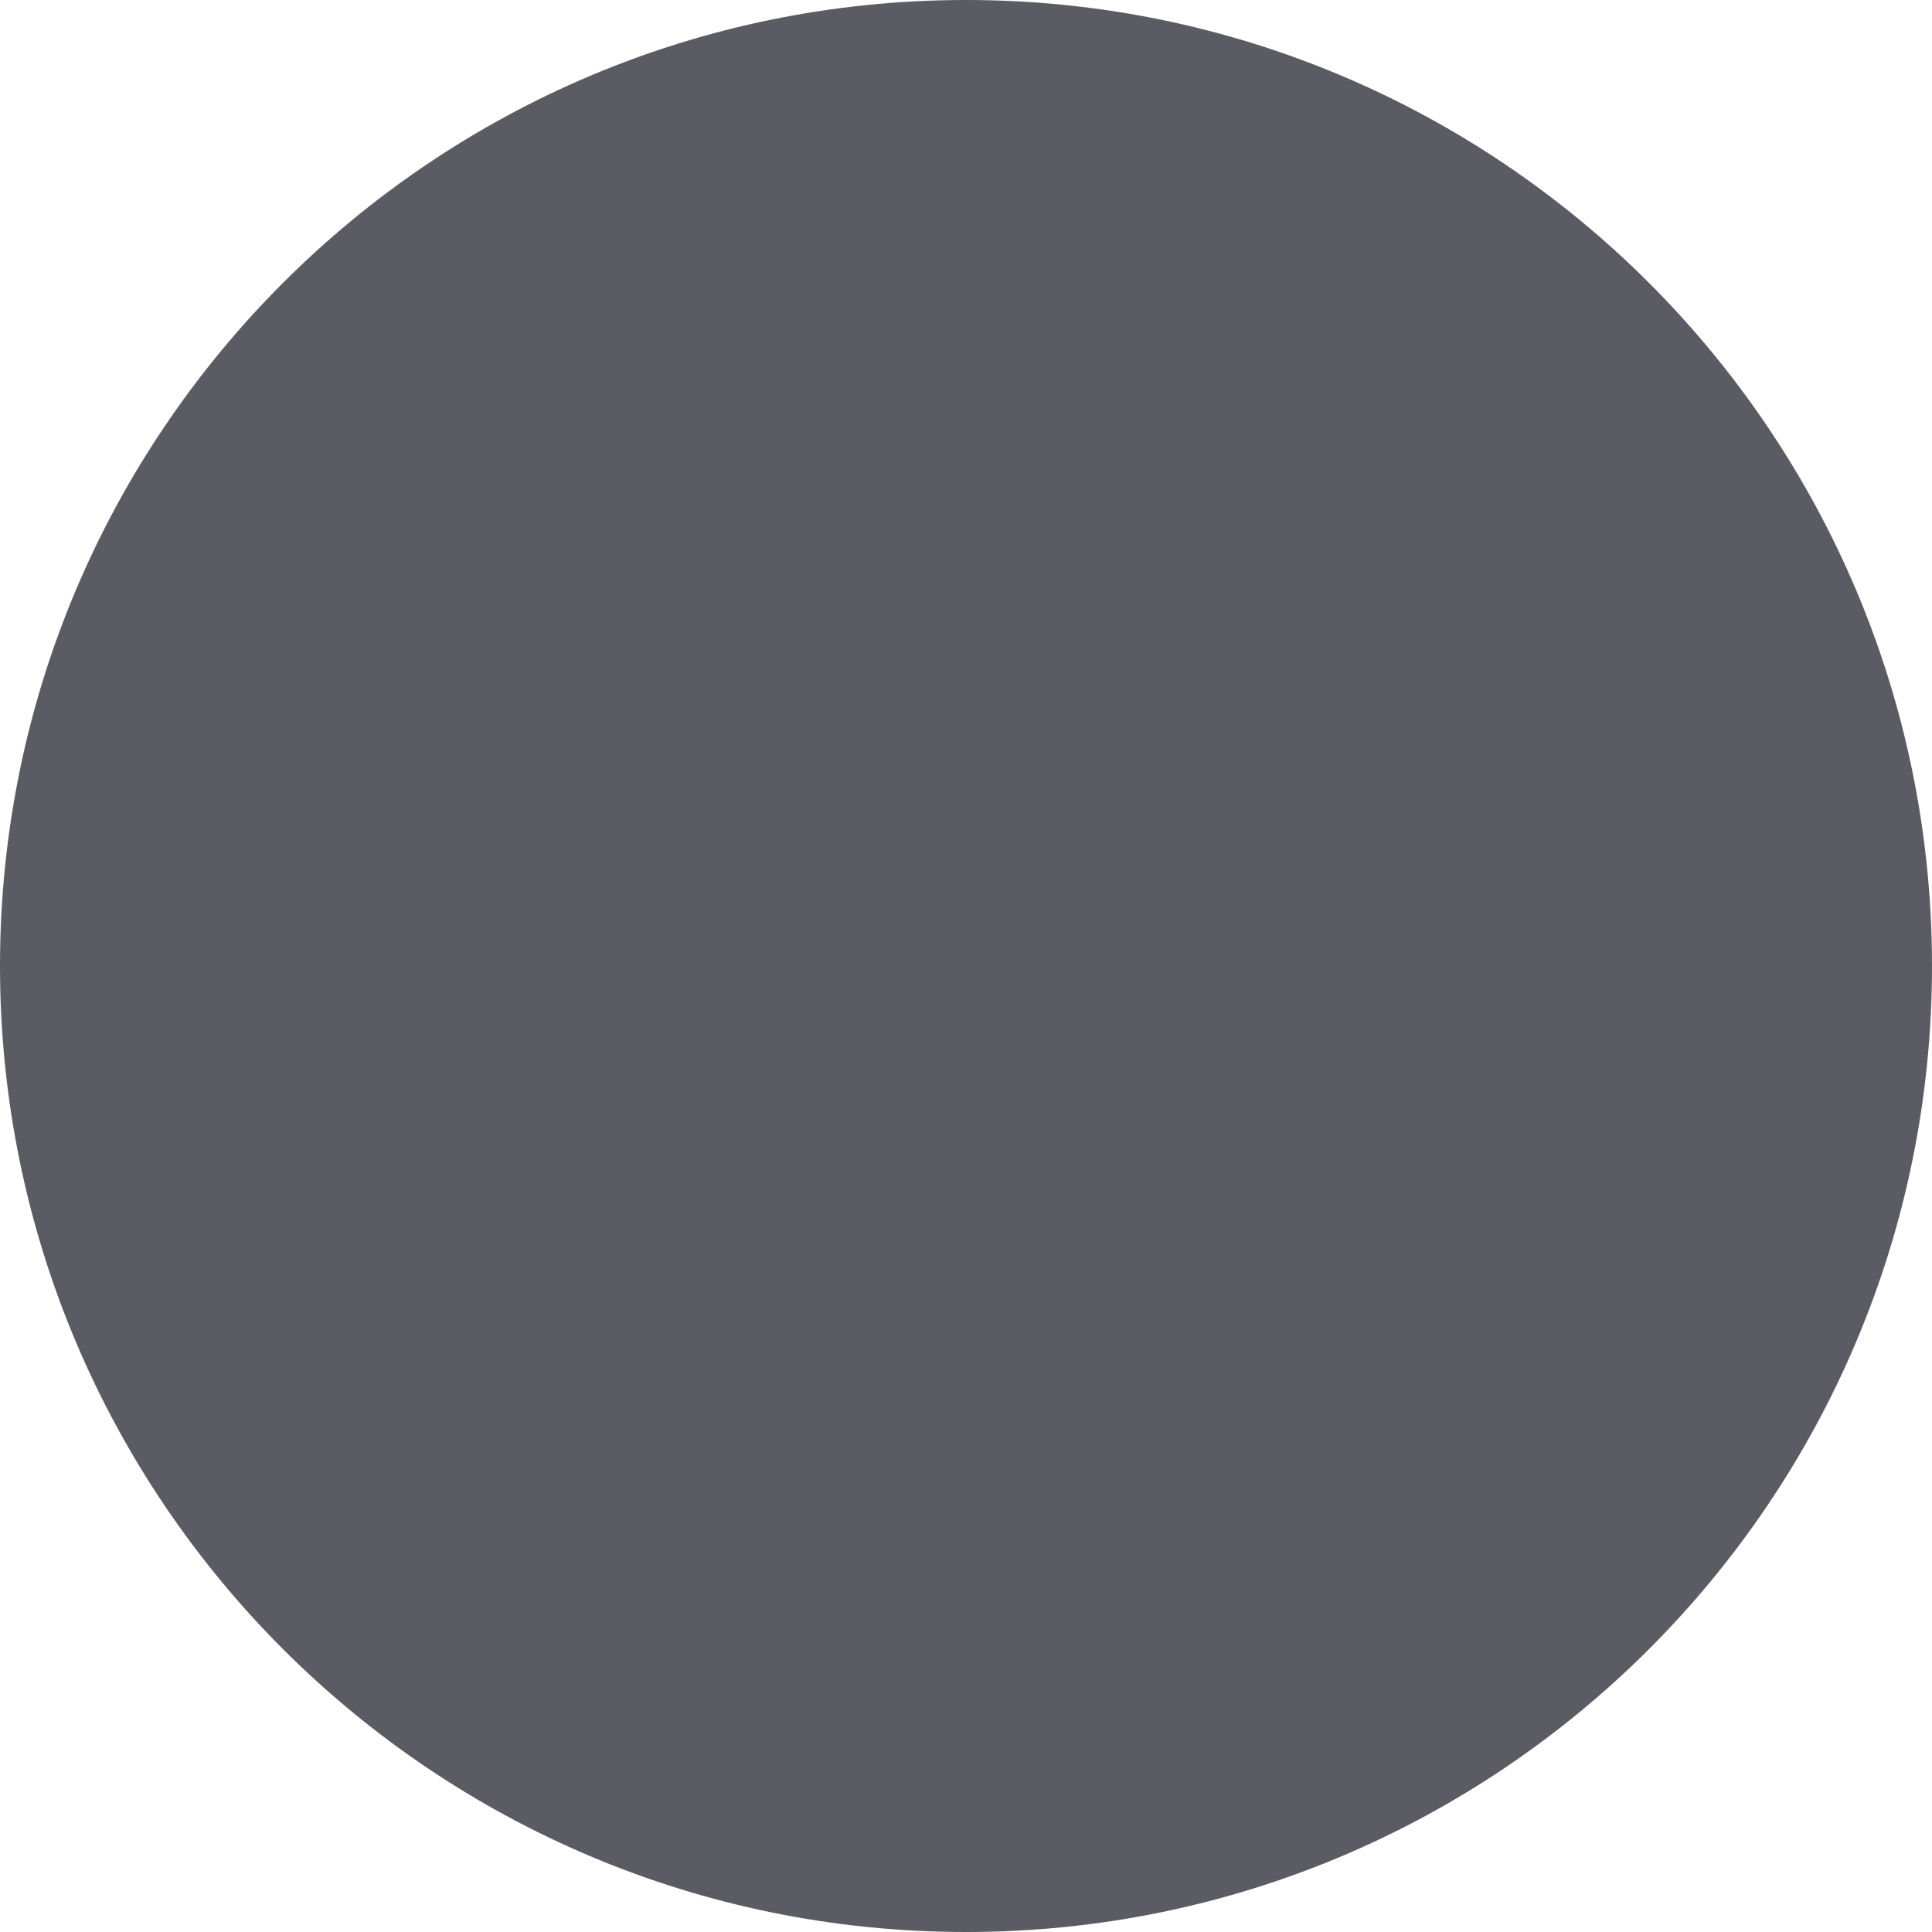
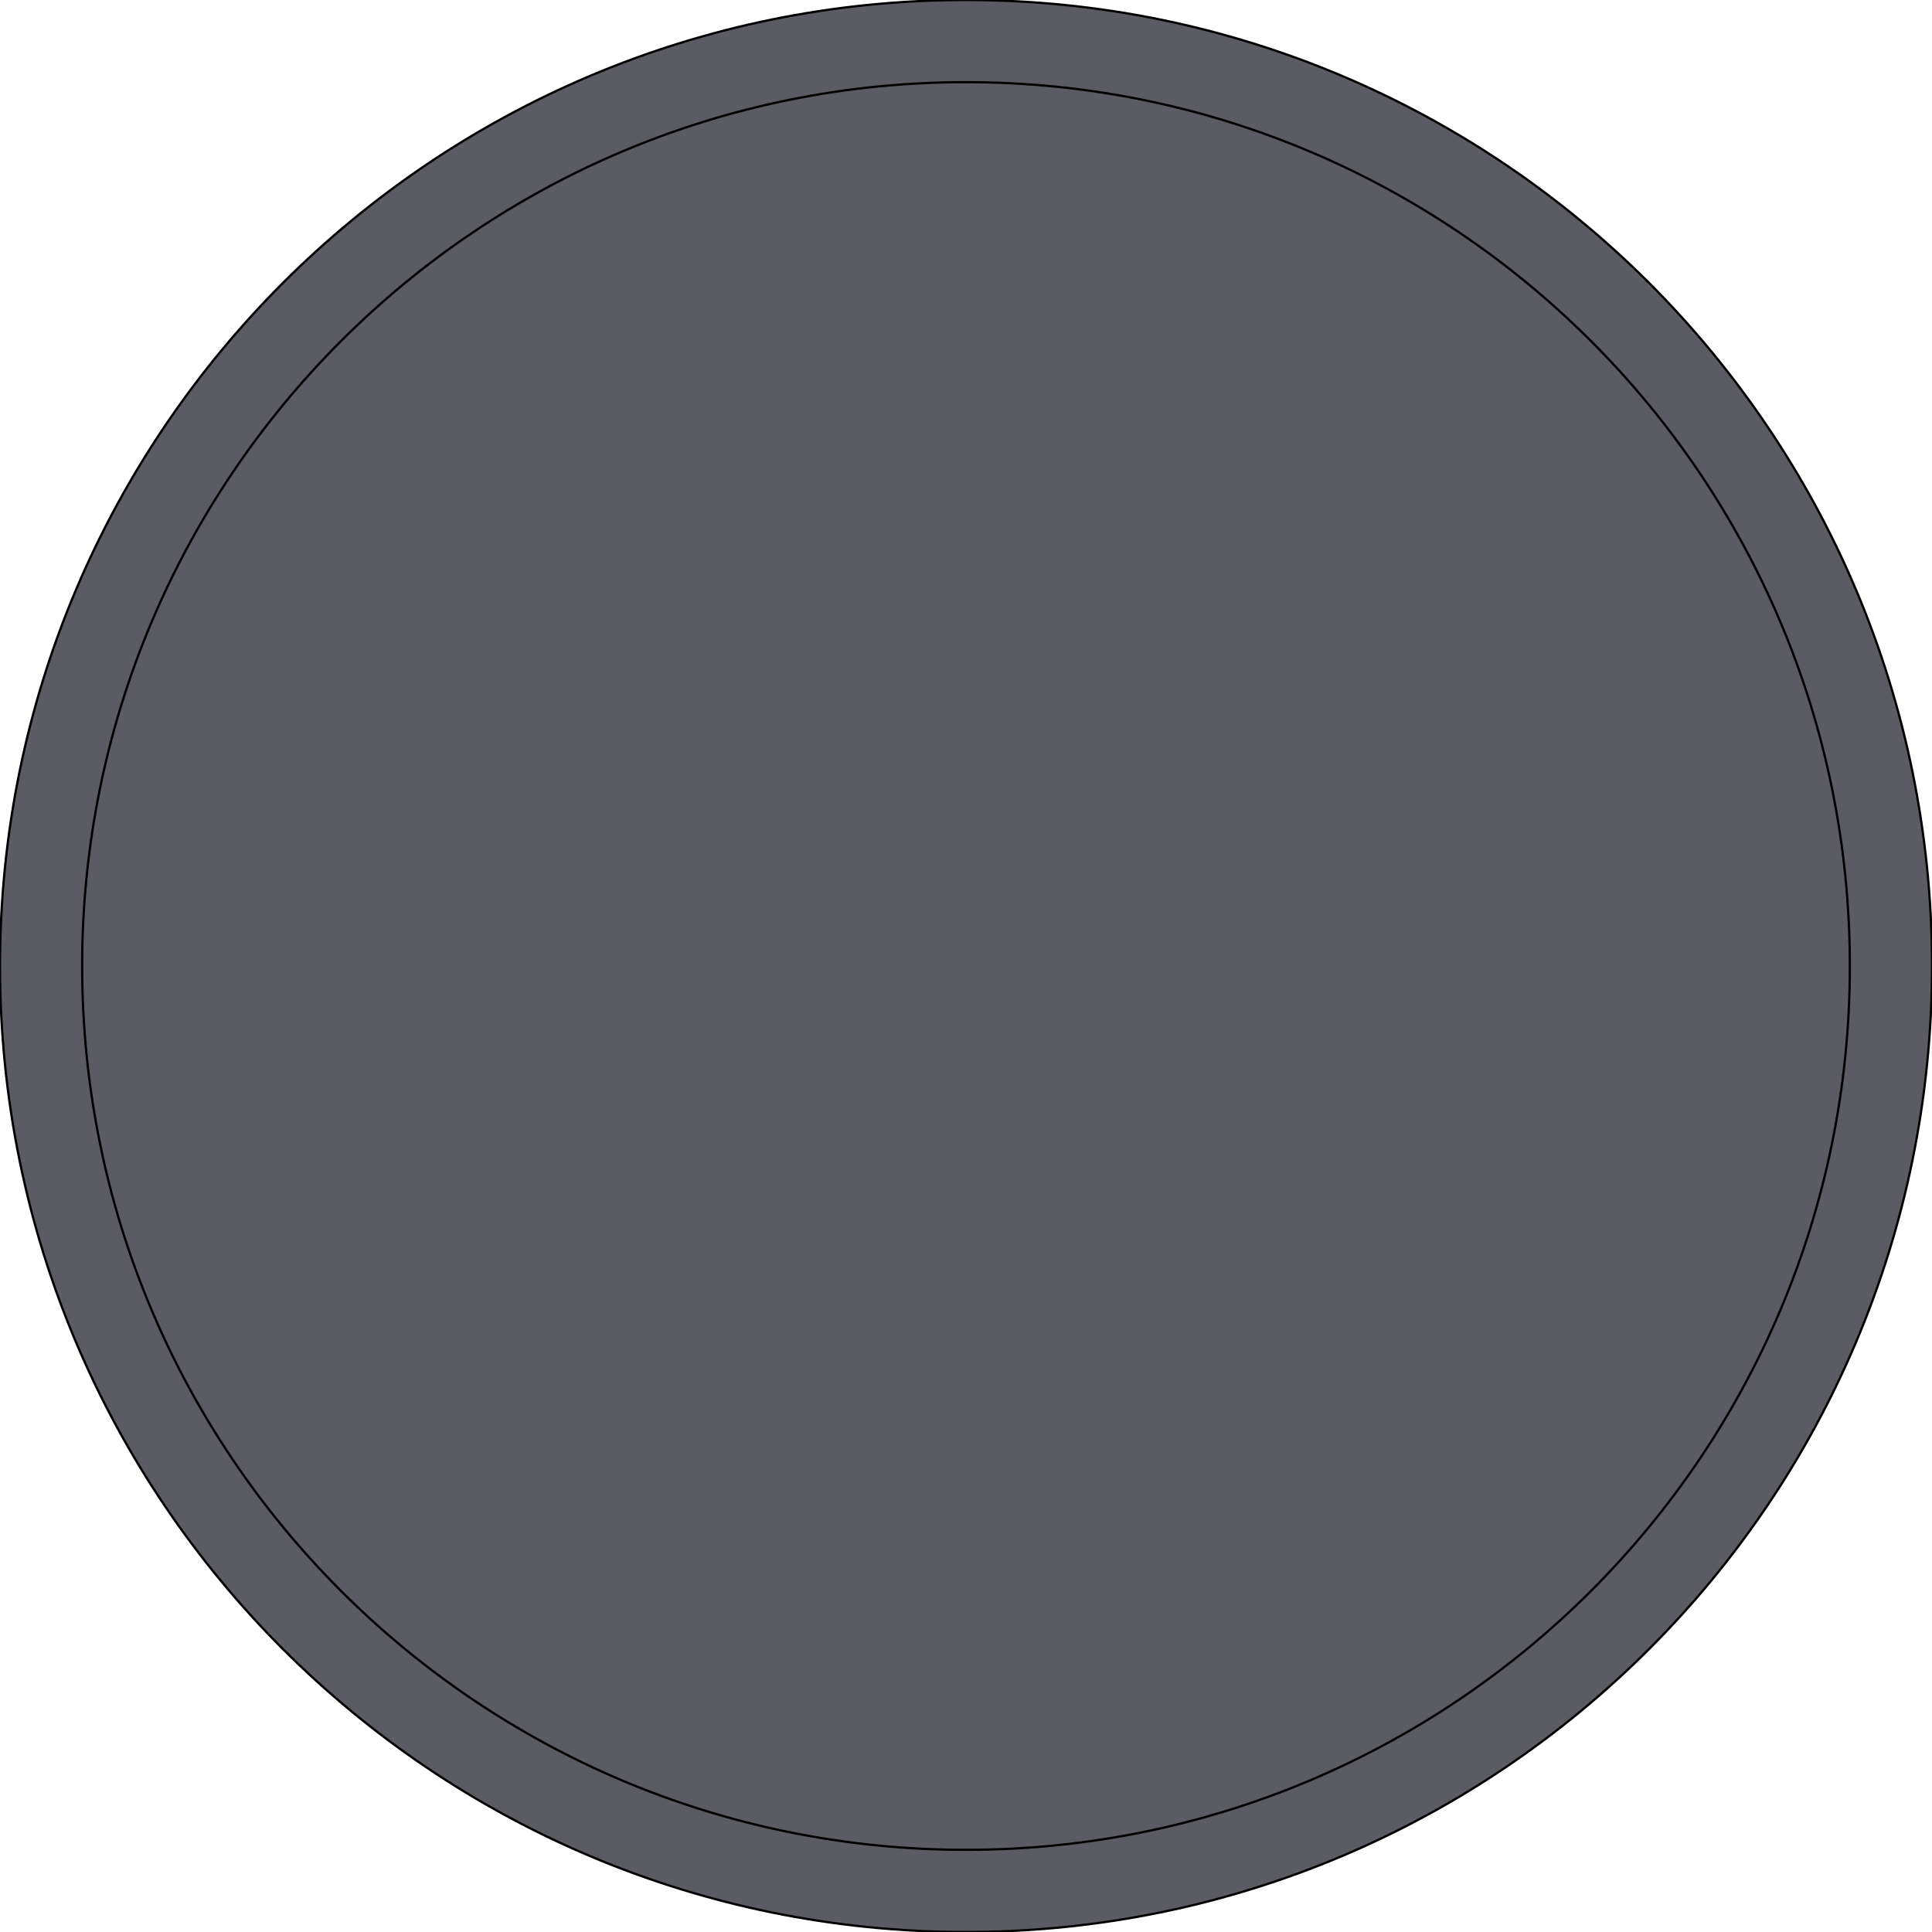
<svg xmlns="http://www.w3.org/2000/svg" viewBox="0 0 50 50" version="1.2" baseProfile="tiny">
  <defs>
</defs>
  <g fill="none" stroke="black" stroke-width="1" fill-rule="evenodd" stroke-linecap="square" stroke-linejoin="bevel">
-     <g fill="#5b5c63" fill-opacity="1" stroke="none" transform="matrix(0.0548323,0,0,-0.0548325,-0.0249125,48.9938)" font-family="Noto Sans" font-size="12" font-weight="400" font-style="normal">
+     <g fill="none" stroke="#000000" stroke-opacity="1" stroke-width="1" stroke-linecap="square" stroke-linejoin="bevel" transform="matrix(1,0,0,1,0,0)" font-family="Noto Sans" font-size="12" font-weight="400" font-style="normal">
+ </g>
+     <g fill="#5b5c63" fill-opacity="1" stroke="#000000" stroke-opacity="1" stroke-width="1.067" stroke-linecap="butt" stroke-linejoin="miter" stroke-miterlimit="4" transform="matrix(0.0548323,0,0,-0.0548325,-0.0249125,48.9938)" font-family="Noto Sans" font-size="12" font-weight="400" font-style="normal">
      <path vector-effect="none" fill-rule="evenodd" d="M456.39,-18.35 C708.196,-18.35 912.325,185.776 912.325,437.585 C912.325,689.387 708.196,893.517 456.39,893.517 C204.584,893.517 0.454,689.387 0.454,437.585 C0.454,185.776 204.584,-18.35 456.39,-18.35 " />
    </g>
-     <g fill="#5b5c63" fill-opacity="1" stroke="none" transform="matrix(0.0548323,0,0,-0.0548325,-0.0249125,48.9938)" font-family="Noto Sans" font-size="12" font-weight="400" font-style="normal">
+     <g fill="#5b5c63" fill-opacity="1" stroke="#000000" stroke-opacity="1" stroke-width="1.067" stroke-linecap="butt" stroke-linejoin="miter" stroke-miterlimit="4" transform="matrix(0.0548323,0,0,-0.0548325,-0.0249125,48.9938)" font-family="Noto Sans" font-size="12" font-weight="400" font-style="normal">
      <path vector-effect="none" fill-rule="evenodd" d="M456.39,20.425 C686.779,20.425 873.549,207.193 873.549,437.585 C873.549,667.969 686.779,854.741 456.39,854.741 C226.001,854.741 39.23,667.969 39.23,437.585 C39.23,207.193 226.001,20.425 456.39,20.425 " />
    </g>
    <g fill="none" stroke="#000000" stroke-opacity="1" stroke-width="1" stroke-linecap="square" stroke-linejoin="bevel" transform="matrix(1,0,0,1,0,0)" font-family="Noto Sans" font-size="12" font-weight="400" font-style="normal">
</g>
  </g>
</svg>
